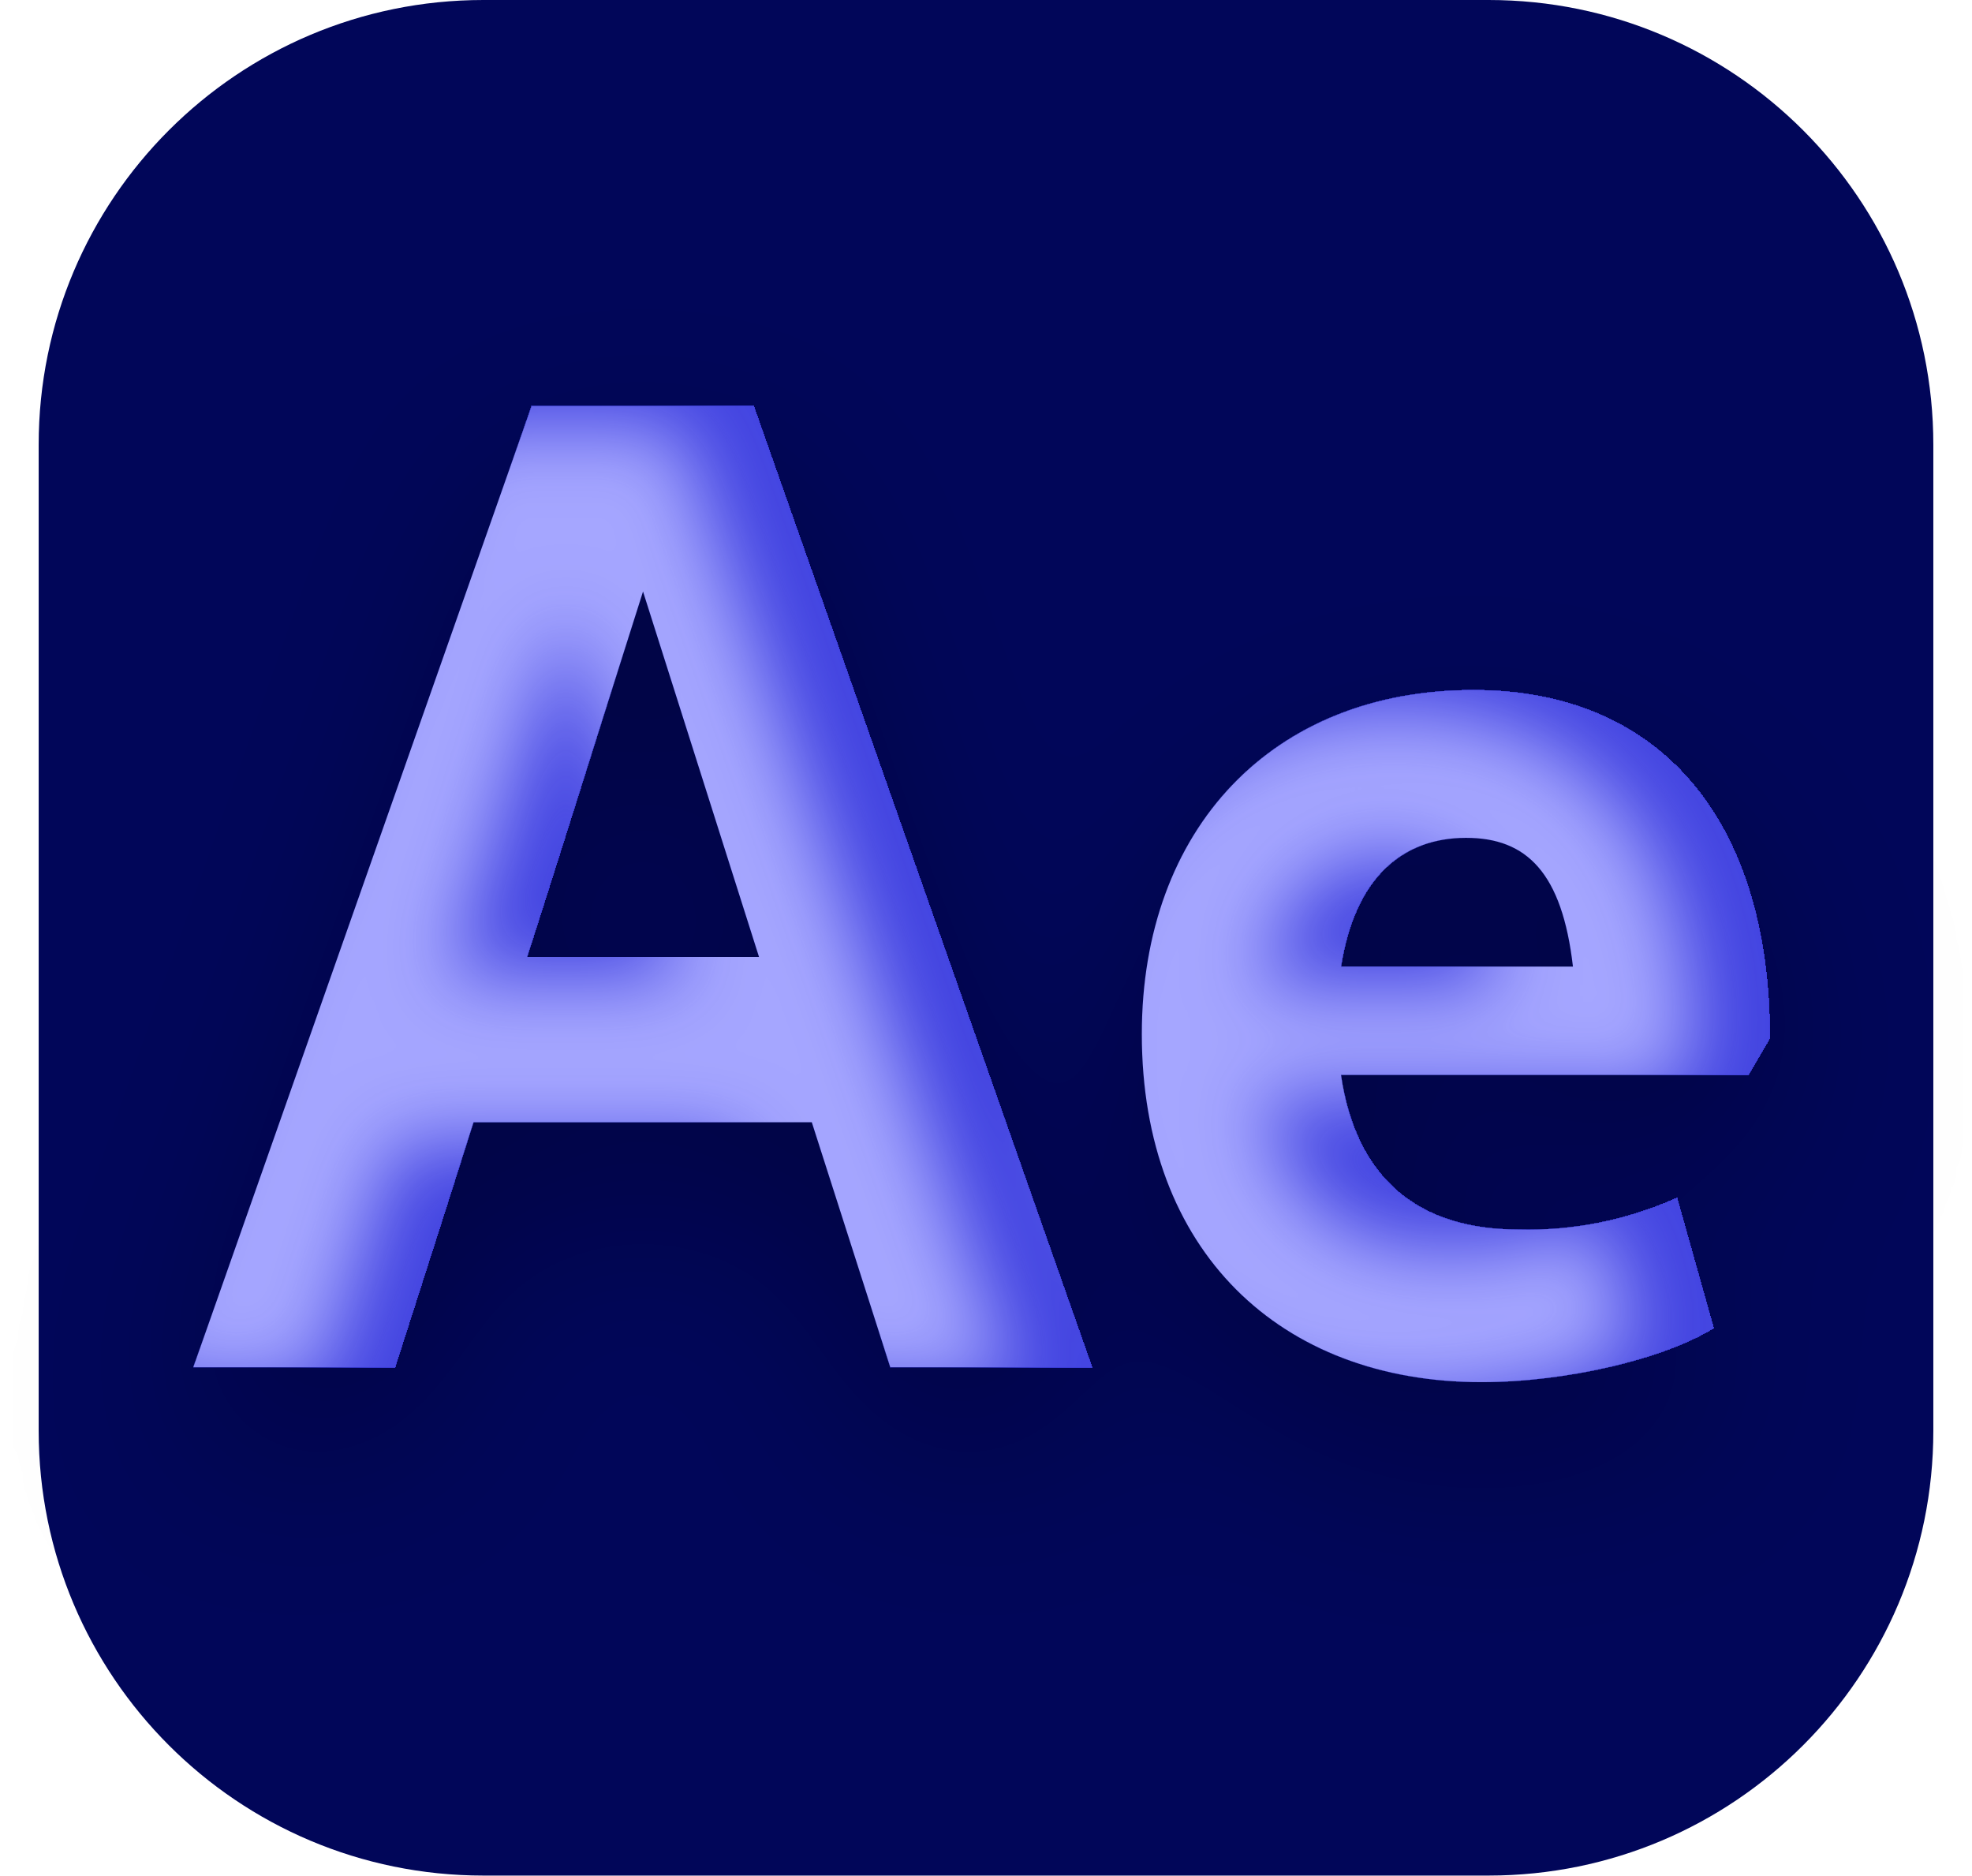
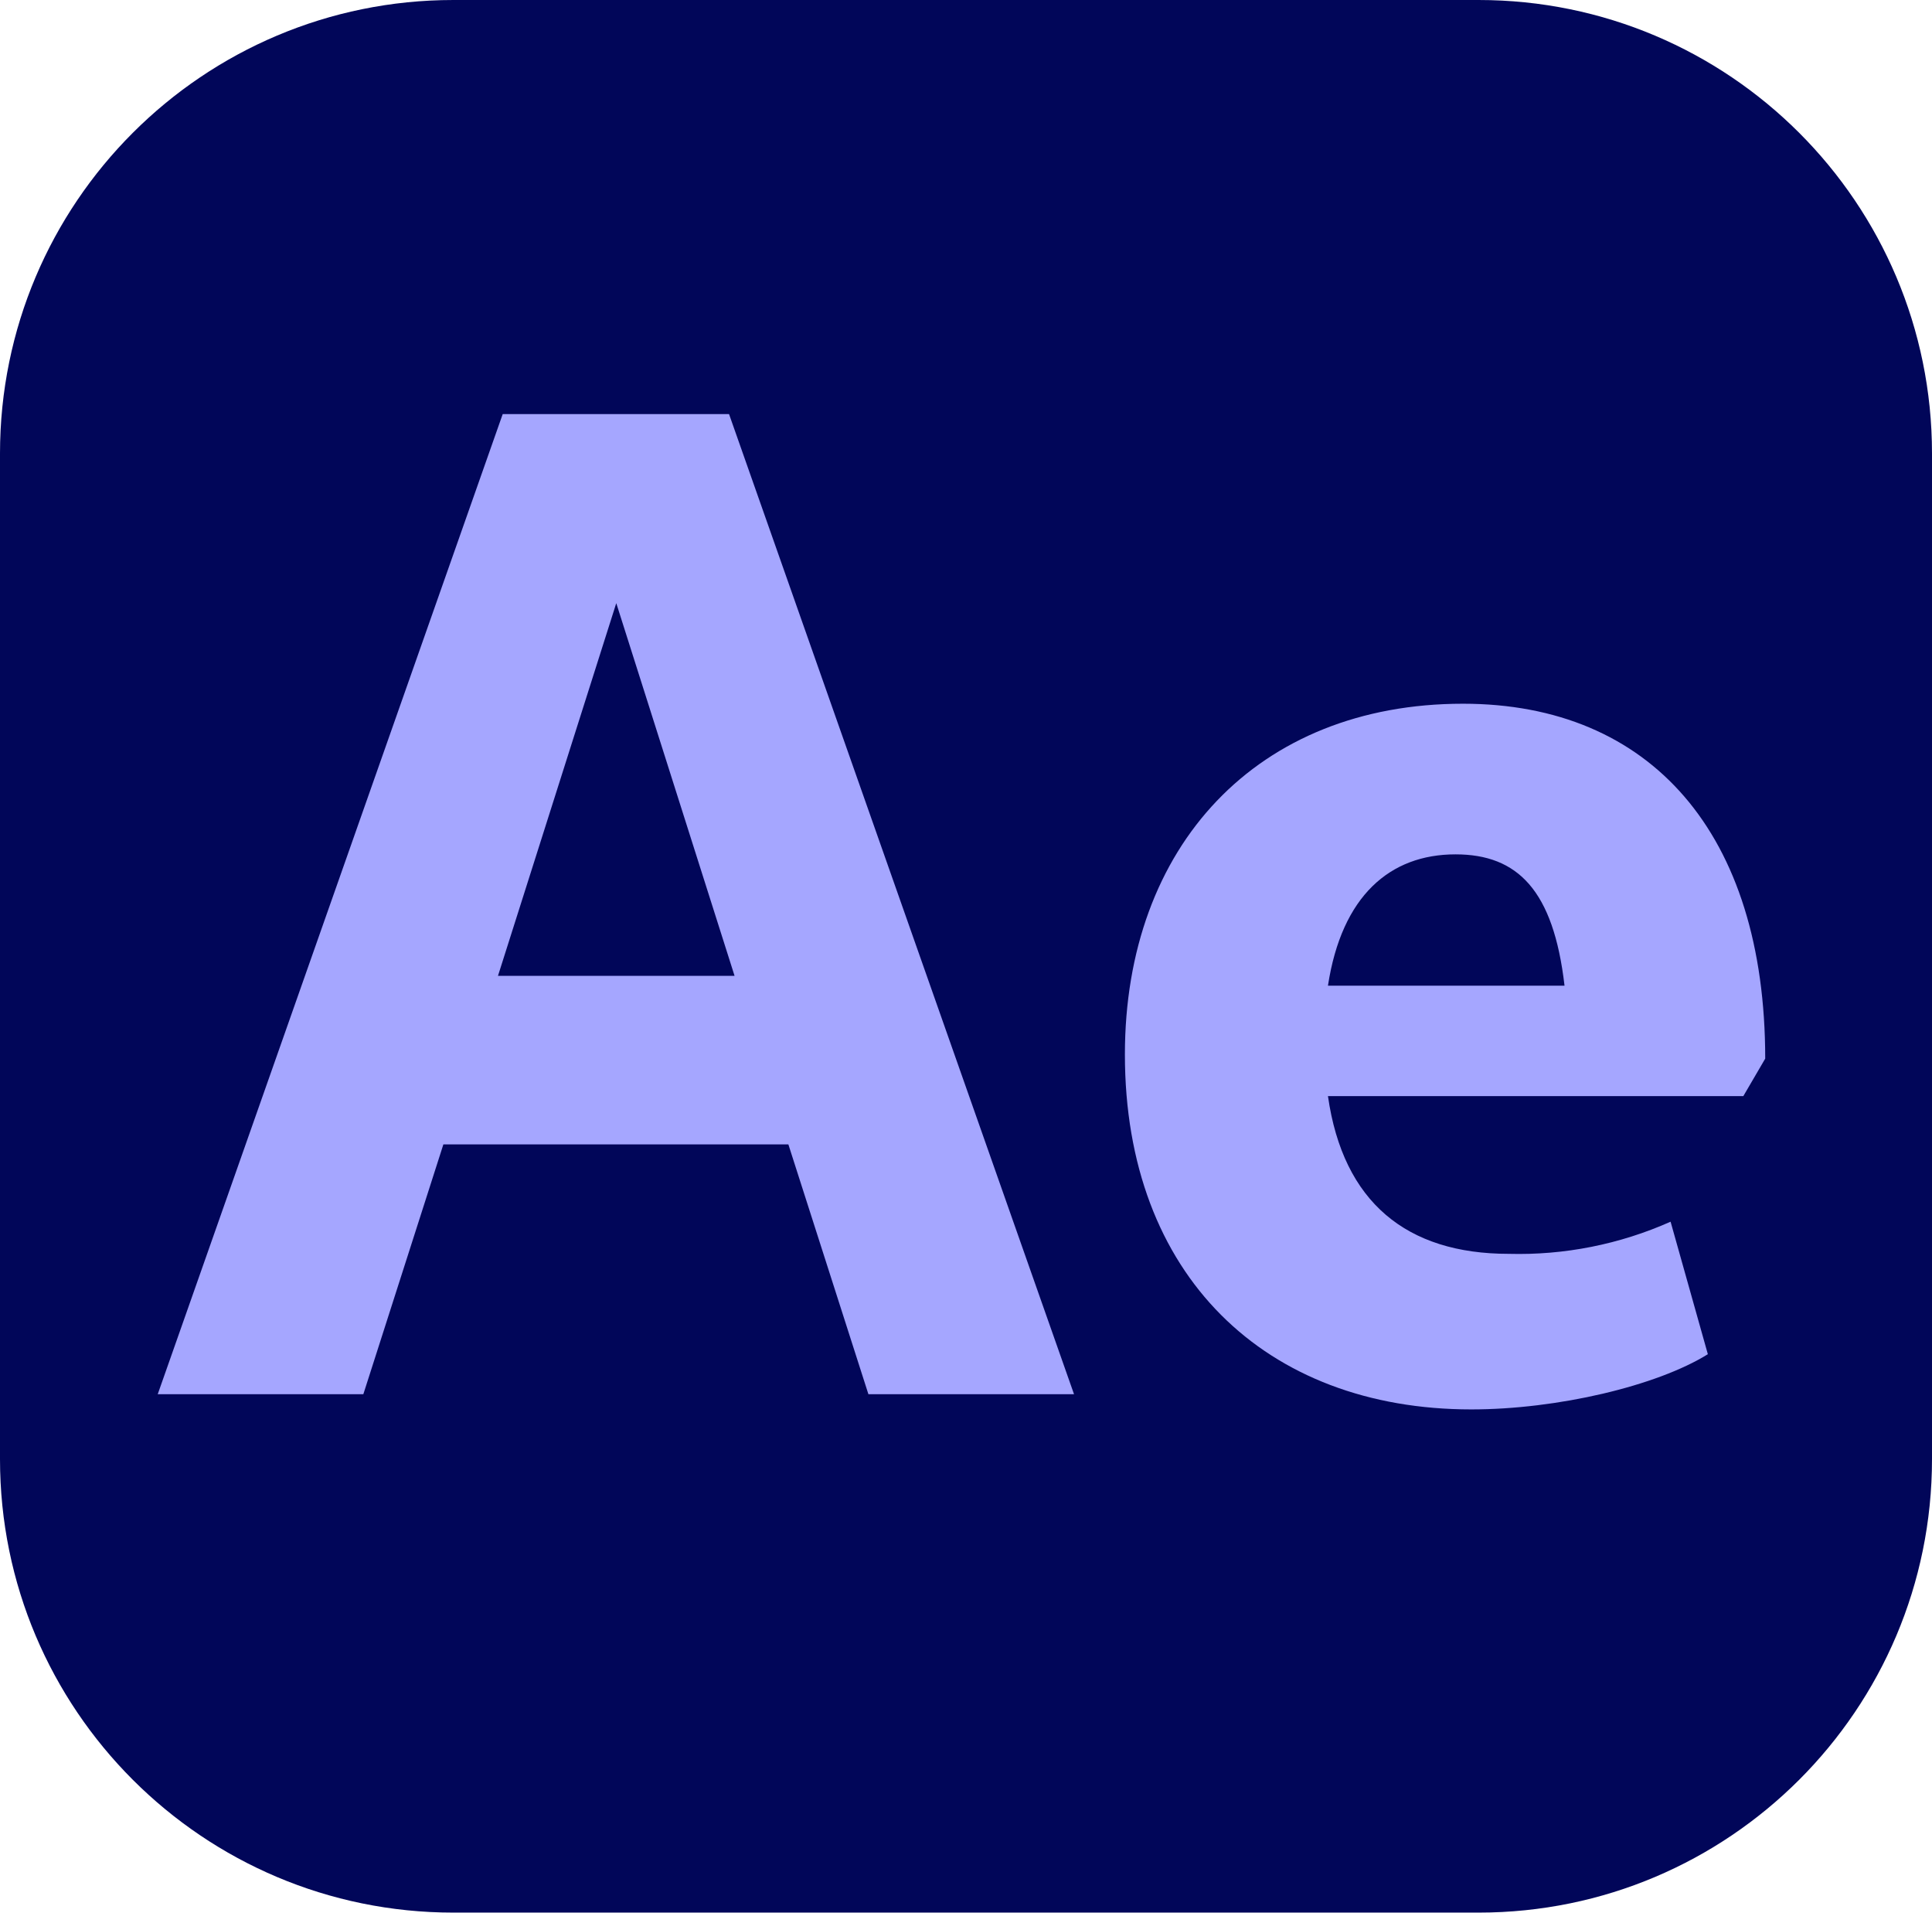
- <svg xmlns="http://www.w3.org/2000/svg" width="102" height="97" viewBox="0 0 102 97" fill="none">
-   <rect x="2" width="98" height="97" rx="23" fill="#010659" />
-   <g filter="url(#filter0_di_1080_131)">
-     <path d="M41.99 58.04H24.49L20.43 70.71H10L27.5 21H38.98L56.48 70.71H46.05L41.99 58.04ZM39.26 49.49L33.26 30.59L27.26 49.49H39.26Z" fill="#A5A6FF" />
-     <path d="M90.43 55.59H69.36C70.13 60.98 73.36 63.59 78.53 63.59C81.354 63.666 84.159 63.109 86.74 61.96L88.63 68.68C86.04 70.29 81 71.48 76.63 71.48C66.2 71.48 59.06 64.69 59.06 53.48C59.06 42.9 65.78 35.69 76.21 35.69C85.73 35.69 91.54 42.27 91.54 53.69L90.43 55.59ZM69.36 49.99H81.36C80.8 45.15 78.98 43.33 75.83 43.33C72.51 43.33 70.06 45.43 69.36 49.99Z" fill="#A5A6FF" />
-   </g>
-   <defs>
-     <filter id="filter0_di_1080_131" x="0" y="15" width="101.54" height="70.48" filterUnits="userSpaceOnUse" color-interpolation-filters="sRGB">
-       <feFlood flood-opacity="0" result="BackgroundImageFix" />
-       <feColorMatrix in="SourceAlpha" type="matrix" values="0 0 0 0 0 0 0 0 0 0 0 0 0 0 0 0 0 0 127 0" result="hardAlpha" />
-       <feOffset dy="4" />
-       <feGaussianBlur stdDeviation="5" />
-       <feComposite in2="hardAlpha" operator="out" />
-       <feColorMatrix type="matrix" values="0 0 0 0 0 0 0 0 0 0 0 0 0 0 0 0 0 0 0.25 0" />
-       <feBlend mode="normal" in2="BackgroundImageFix" result="effect1_dropShadow_1080_131" />
-       <feBlend mode="normal" in="SourceGraphic" in2="effect1_dropShadow_1080_131" result="shape" />
-       <feColorMatrix in="SourceAlpha" type="matrix" values="0 0 0 0 0 0 0 0 0 0 0 0 0 0 0 0 0 0 127 0" result="hardAlpha" />
-       <feOffset dx="-4" dy="1" />
-       <feGaussianBlur stdDeviation="2" />
-       <feComposite in2="hardAlpha" operator="arithmetic" k2="-1" k3="1" />
-       <feColorMatrix type="matrix" values="0 0 0 0 0.241 0 0 0 0 0.248 0 0 0 0 0.875 0 0 0 0.95 0" />
-       <feBlend mode="normal" in2="shape" result="effect2_innerShadow_1080_131" />
-     </filter>
-   </defs>
+ <svg xmlns="http://www.w3.org/2000/svg" width="98" height="97" viewBox="0 0 98 97" fill="none">
+   <rect width="98" height="97" rx="23" fill="#010659" />
+   <path d="M39.99 58.04H22.49L18.43 70.71H8L25.5 21H36.98L54.48 70.71H44.05L39.99 58.04ZM37.26 49.49L31.26 30.59L25.26 49.49H37.26Z" fill="#A5A6FF" />
+   <path d="M88.43 55.59H67.36C68.13 60.98 71.36 63.59 76.53 63.59C79.354 63.666 82.159 63.109 84.74 61.96L86.63 68.68C84.04 70.29 79 71.48 74.63 71.48C64.2 71.48 57.06 64.69 57.06 53.48C57.06 42.9 63.78 35.69 74.21 35.69C83.73 35.69 89.54 42.27 89.54 53.69L88.43 55.59ZM67.36 49.99H79.36C78.8 45.15 76.98 43.33 73.83 43.33C70.51 43.33 68.06 45.43 67.36 49.99Z" fill="#A5A6FF" />
</svg>
